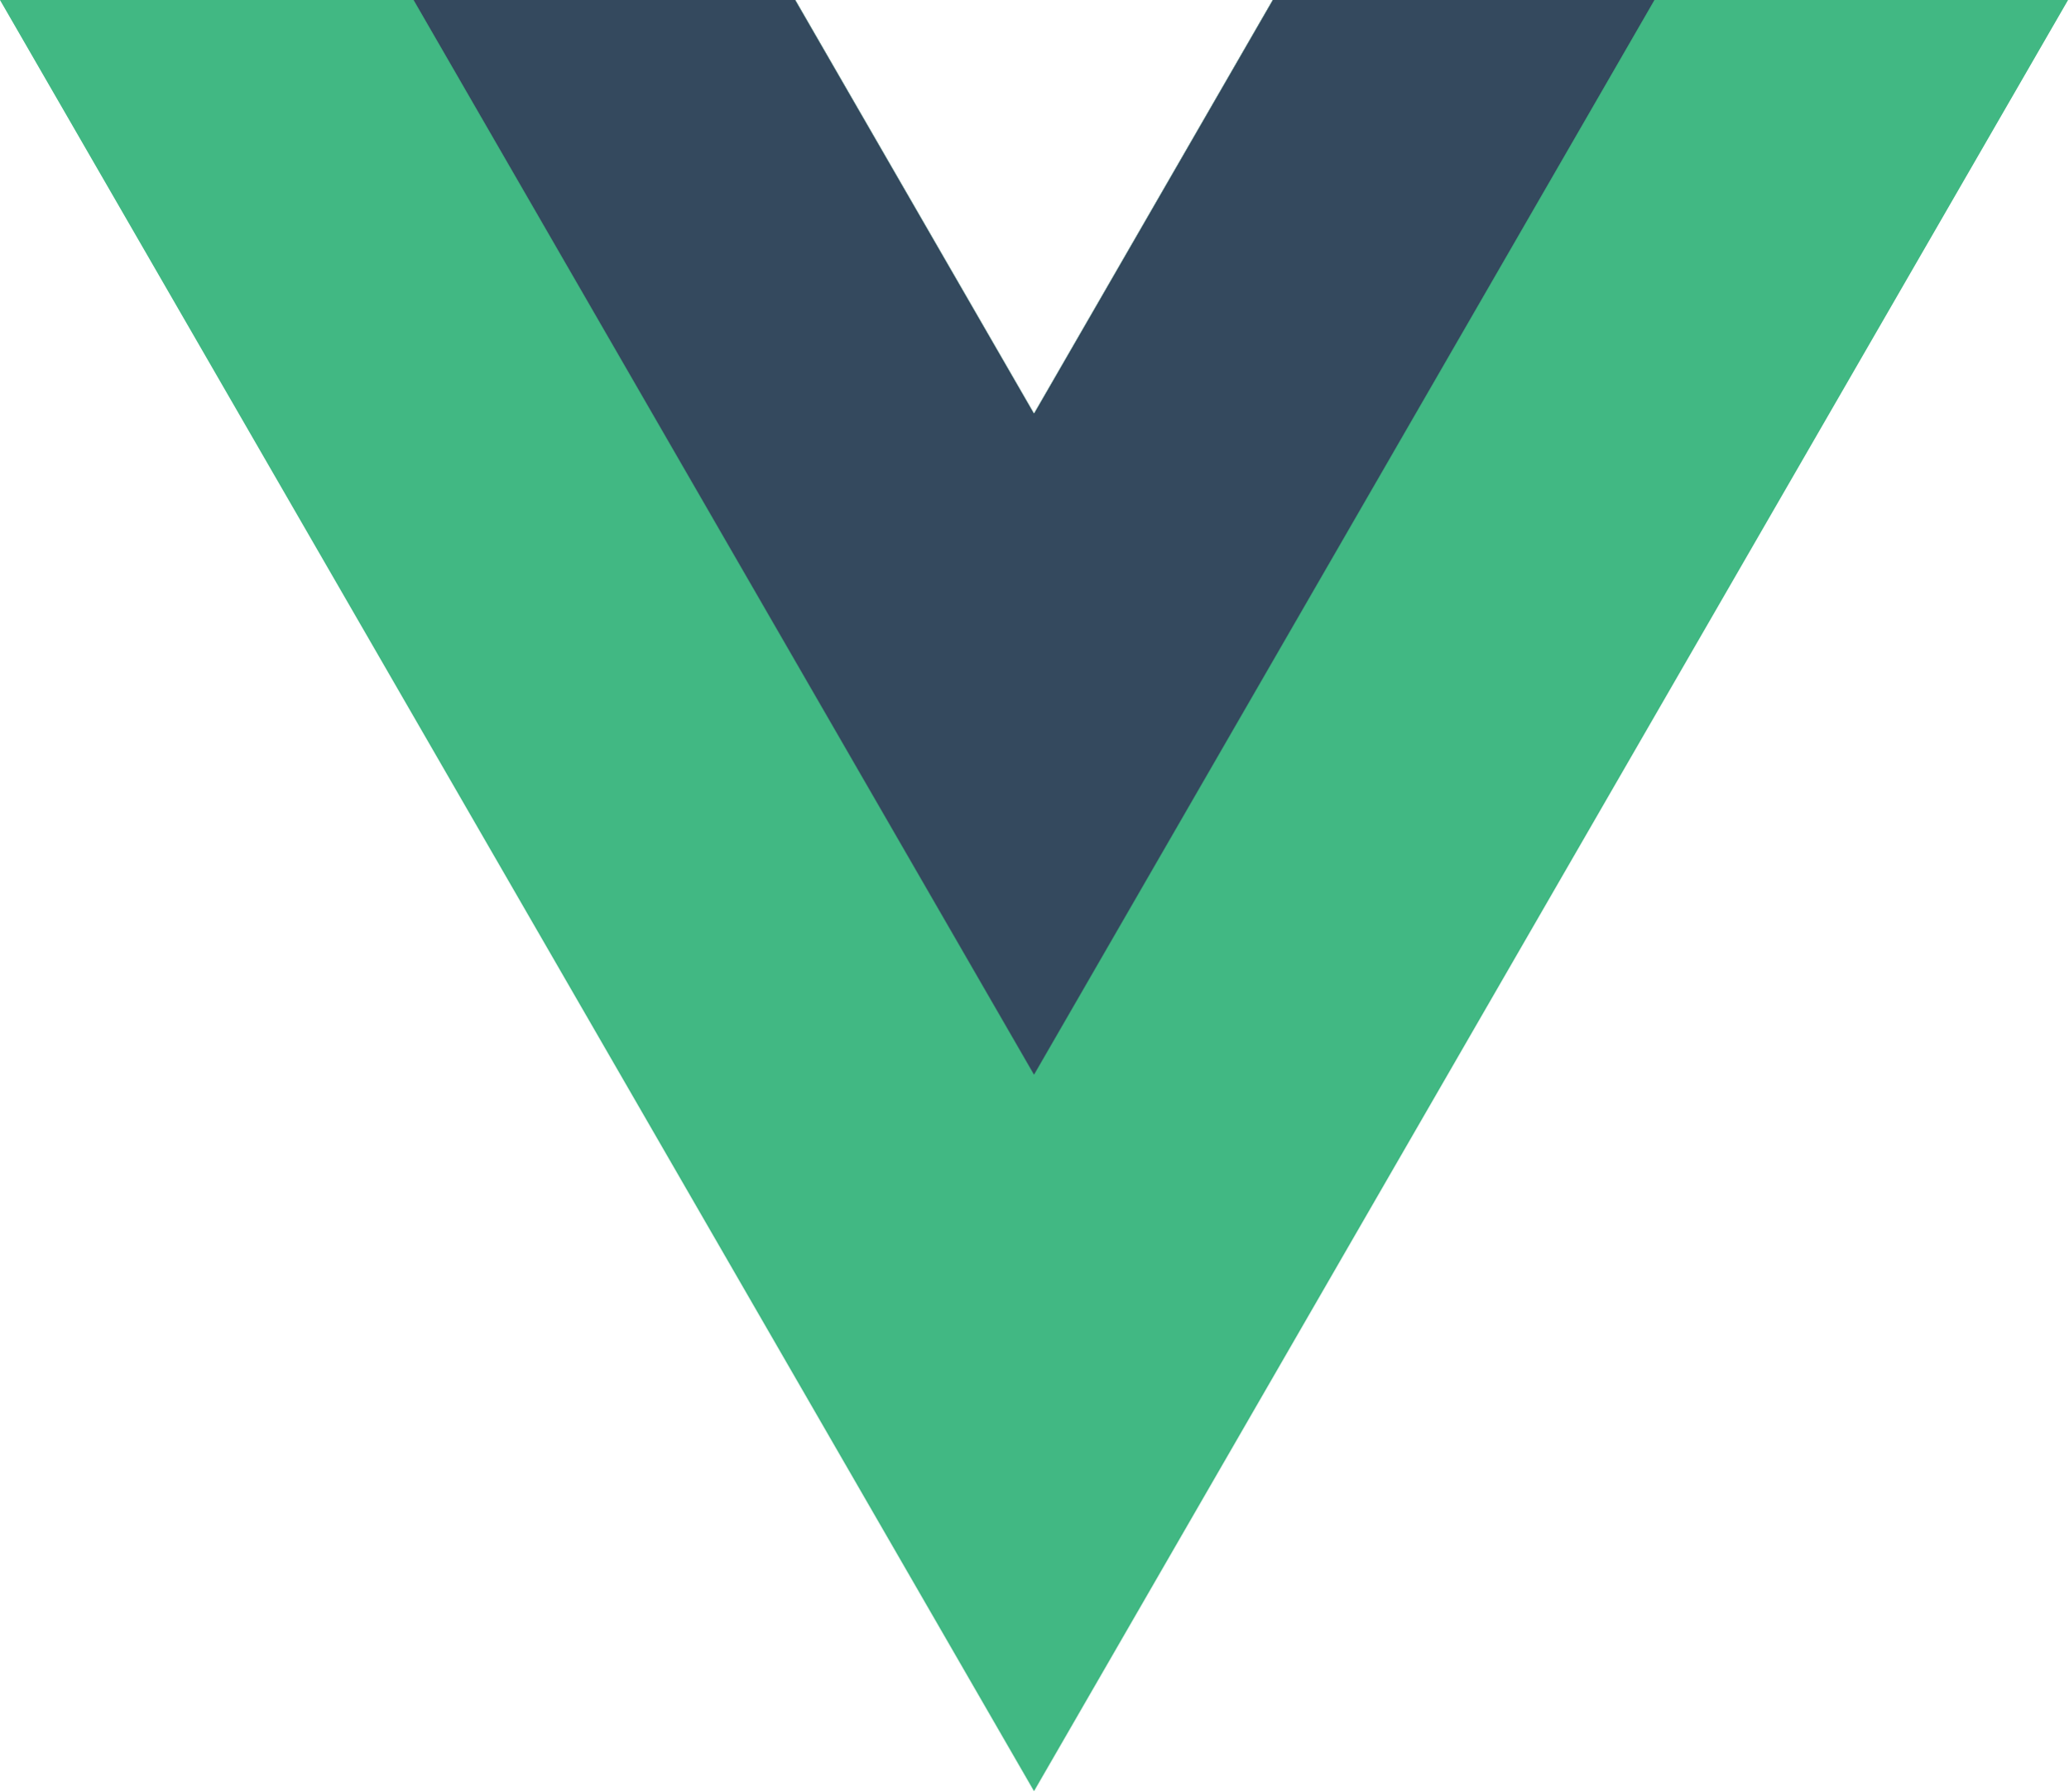
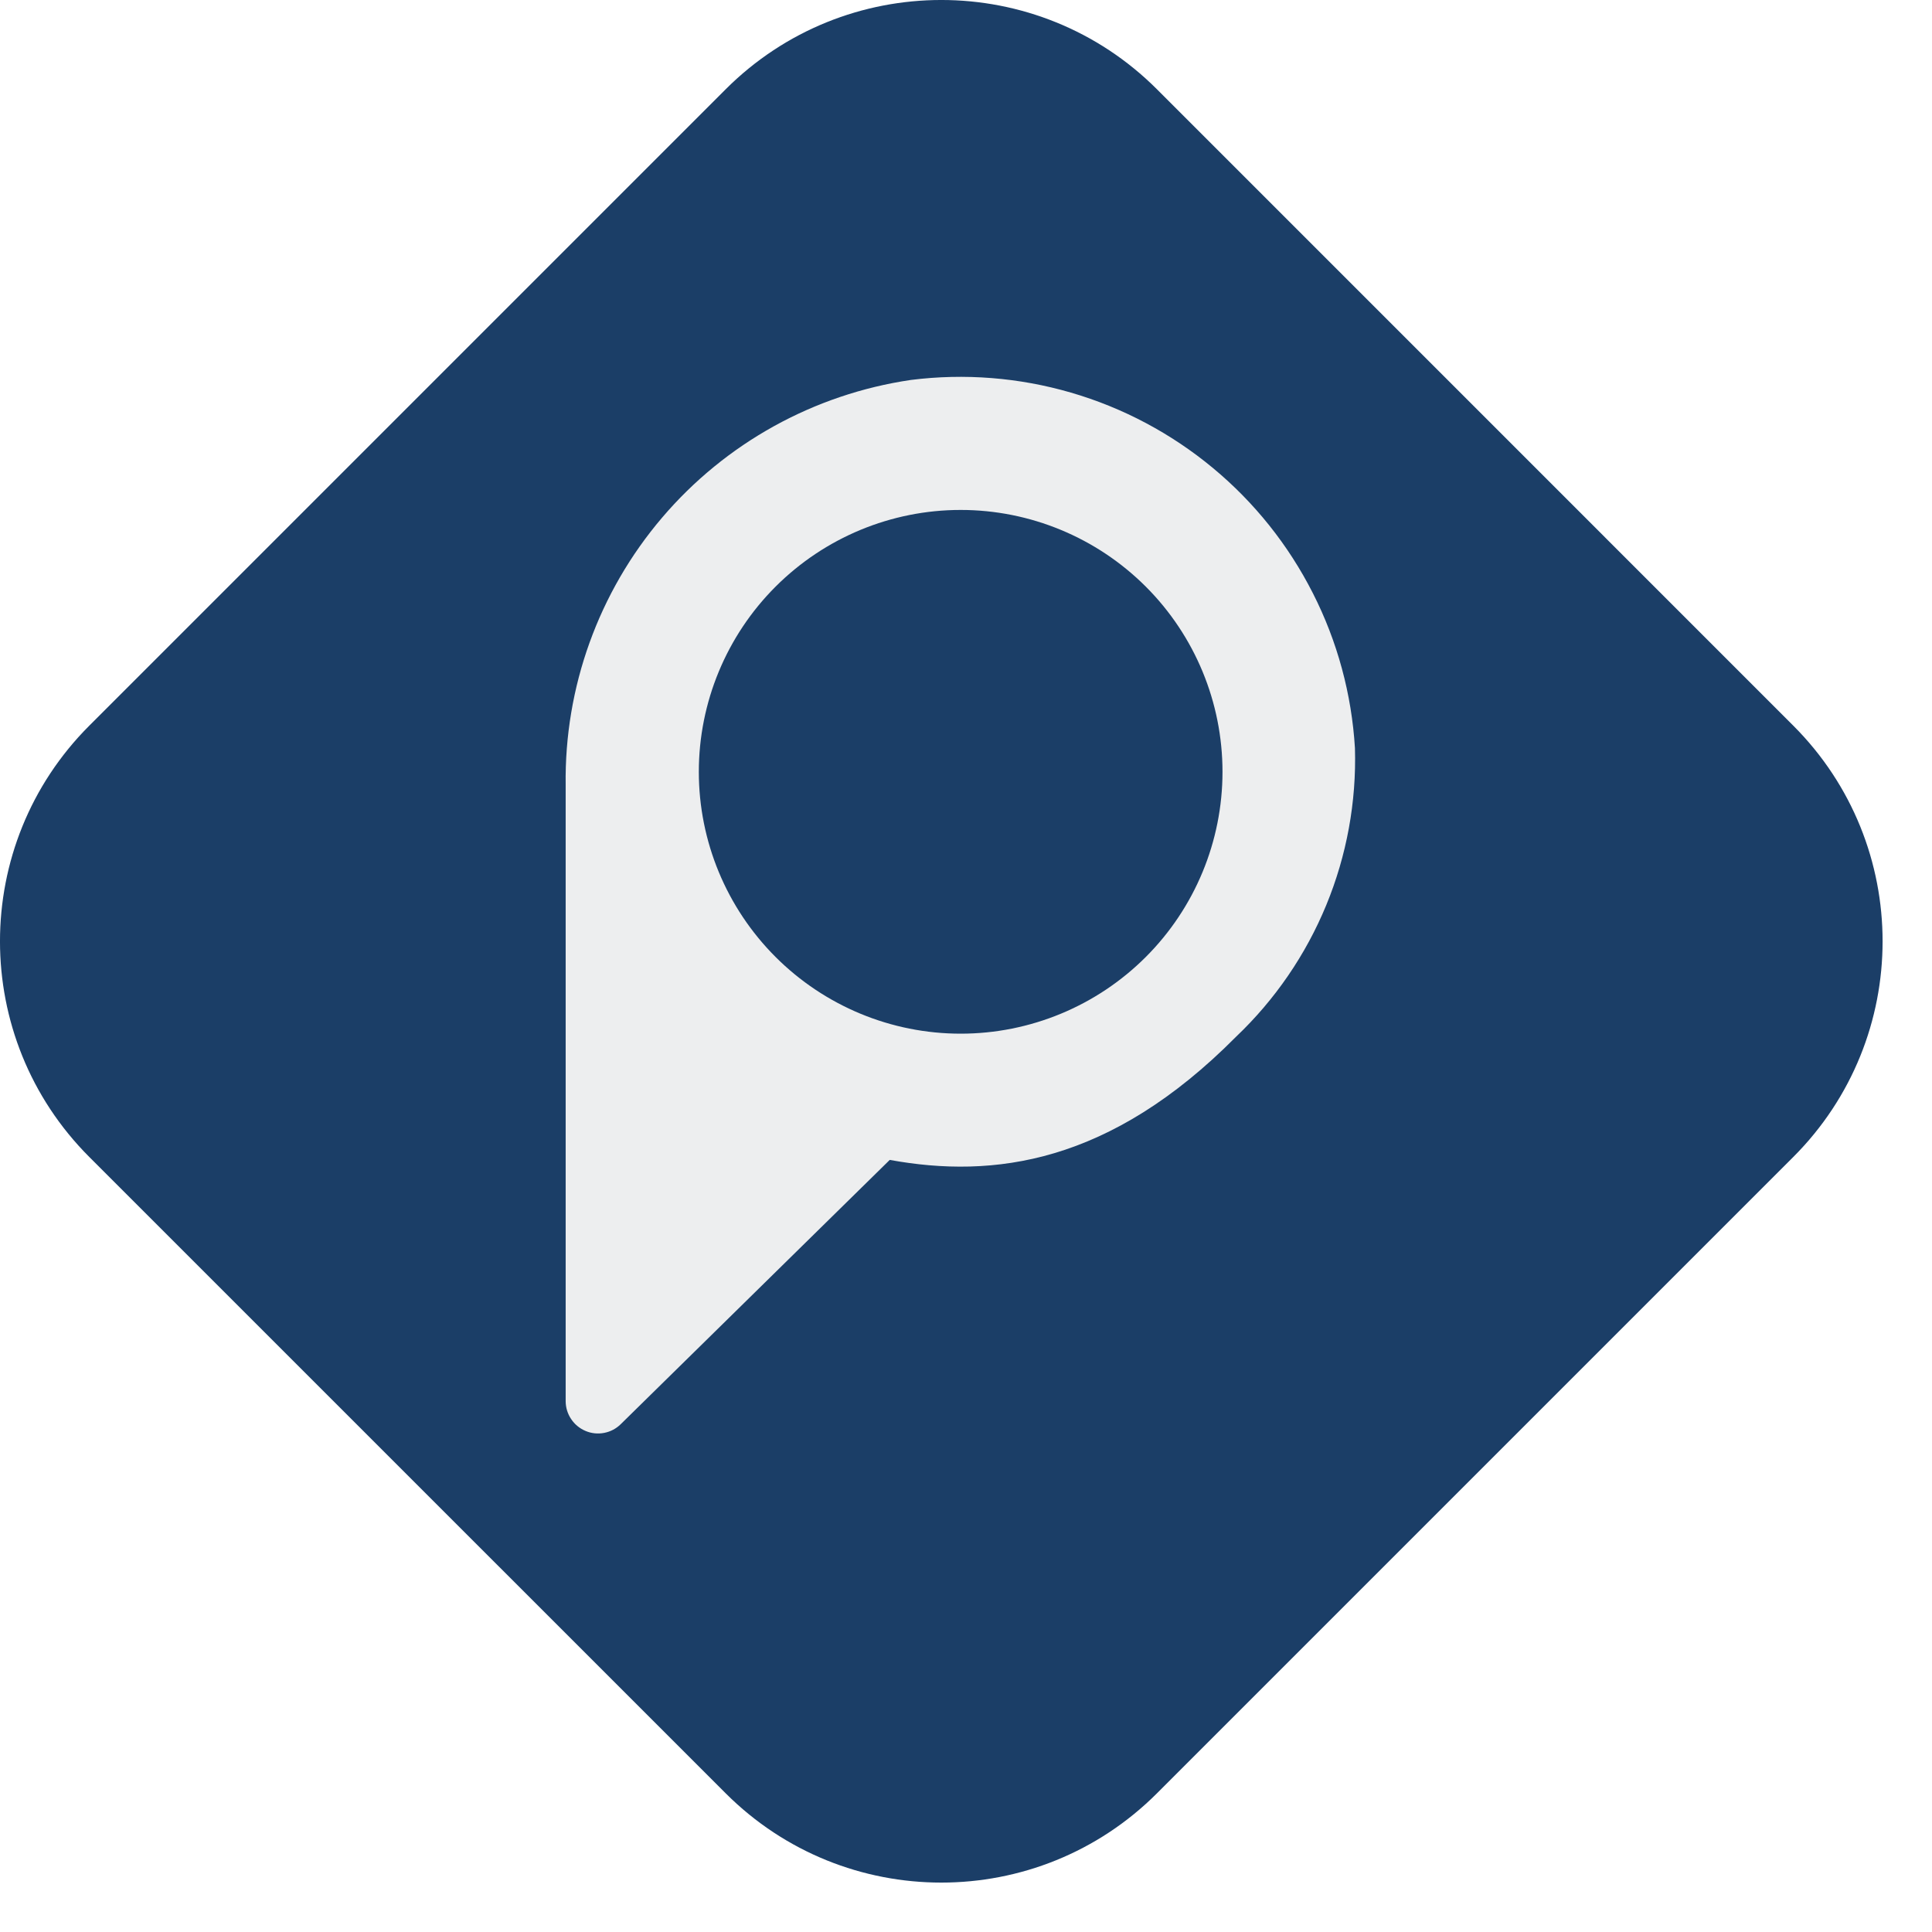
- <svg xmlns="http://www.w3.org/2000/svg" viewBox="0 0 261.76 226.69">
-   <path d="M161.096.001l-30.225 52.351L100.647.001H-.005l130.877 226.688L261.749.001z" fill="#41b883" />
-   <path d="M161.096.001l-30.225 52.351L100.647.001H52.346l78.526 136.01L209.398.001z" fill="#34495e" />
+ <svg xmlns="http://www.w3.org/2000/svg" width="38" height="38" viewBox="0 0 38 38" fill="none">
+   <path fill-rule="evenodd" clip-rule="evenodd" d="M22.757 1.757L35.271 14.272C37.614 16.615 37.614 20.414 35.271 22.757L22.757 35.271C20.414 37.614 16.615 37.614 14.272 35.271L1.757 22.757C-0.586 20.414 -0.586 16.615 1.757 14.272L14.272 1.757C16.615 -0.586 20.414 -0.586 22.757 1.757Z" fill="#1B3E67" />
+   <path d="M17.917 7.473C16.011 7.753 14.271 8.715 13.022 10.182C11.773 11.648 11.099 13.519 11.126 15.445V27.558C11.126 27.683 11.163 27.806 11.233 27.91C11.302 28.015 11.401 28.096 11.517 28.145C11.632 28.194 11.76 28.207 11.883 28.183C12.006 28.16 12.12 28.1 12.209 28.012L17.5 22.814C19.542 23.186 21.832 22.892 24.311 20.392C25.078 19.663 25.683 18.78 26.086 17.802C26.489 16.824 26.681 15.772 26.65 14.714C26.586 13.653 26.305 12.616 25.823 11.668C25.342 10.72 24.672 9.88 23.853 9.202C23.034 8.523 22.085 8.019 21.064 7.722C20.043 7.425 18.972 7.34 17.917 7.473ZM18.895 20.331C17.529 20.331 16.22 19.788 15.254 18.822C14.288 17.856 13.745 16.546 13.745 15.181C13.745 13.815 14.288 12.505 15.254 11.539C16.22 10.573 17.529 10.03 18.895 10.03C20.261 10.03 21.571 10.573 22.537 11.539C23.503 12.505 24.045 13.815 24.045 15.181C24.045 16.546 23.503 17.856 22.537 18.822C21.571 19.788 20.261 20.331 18.895 20.331Z" fill="#EDEEEF" />
</svg>
